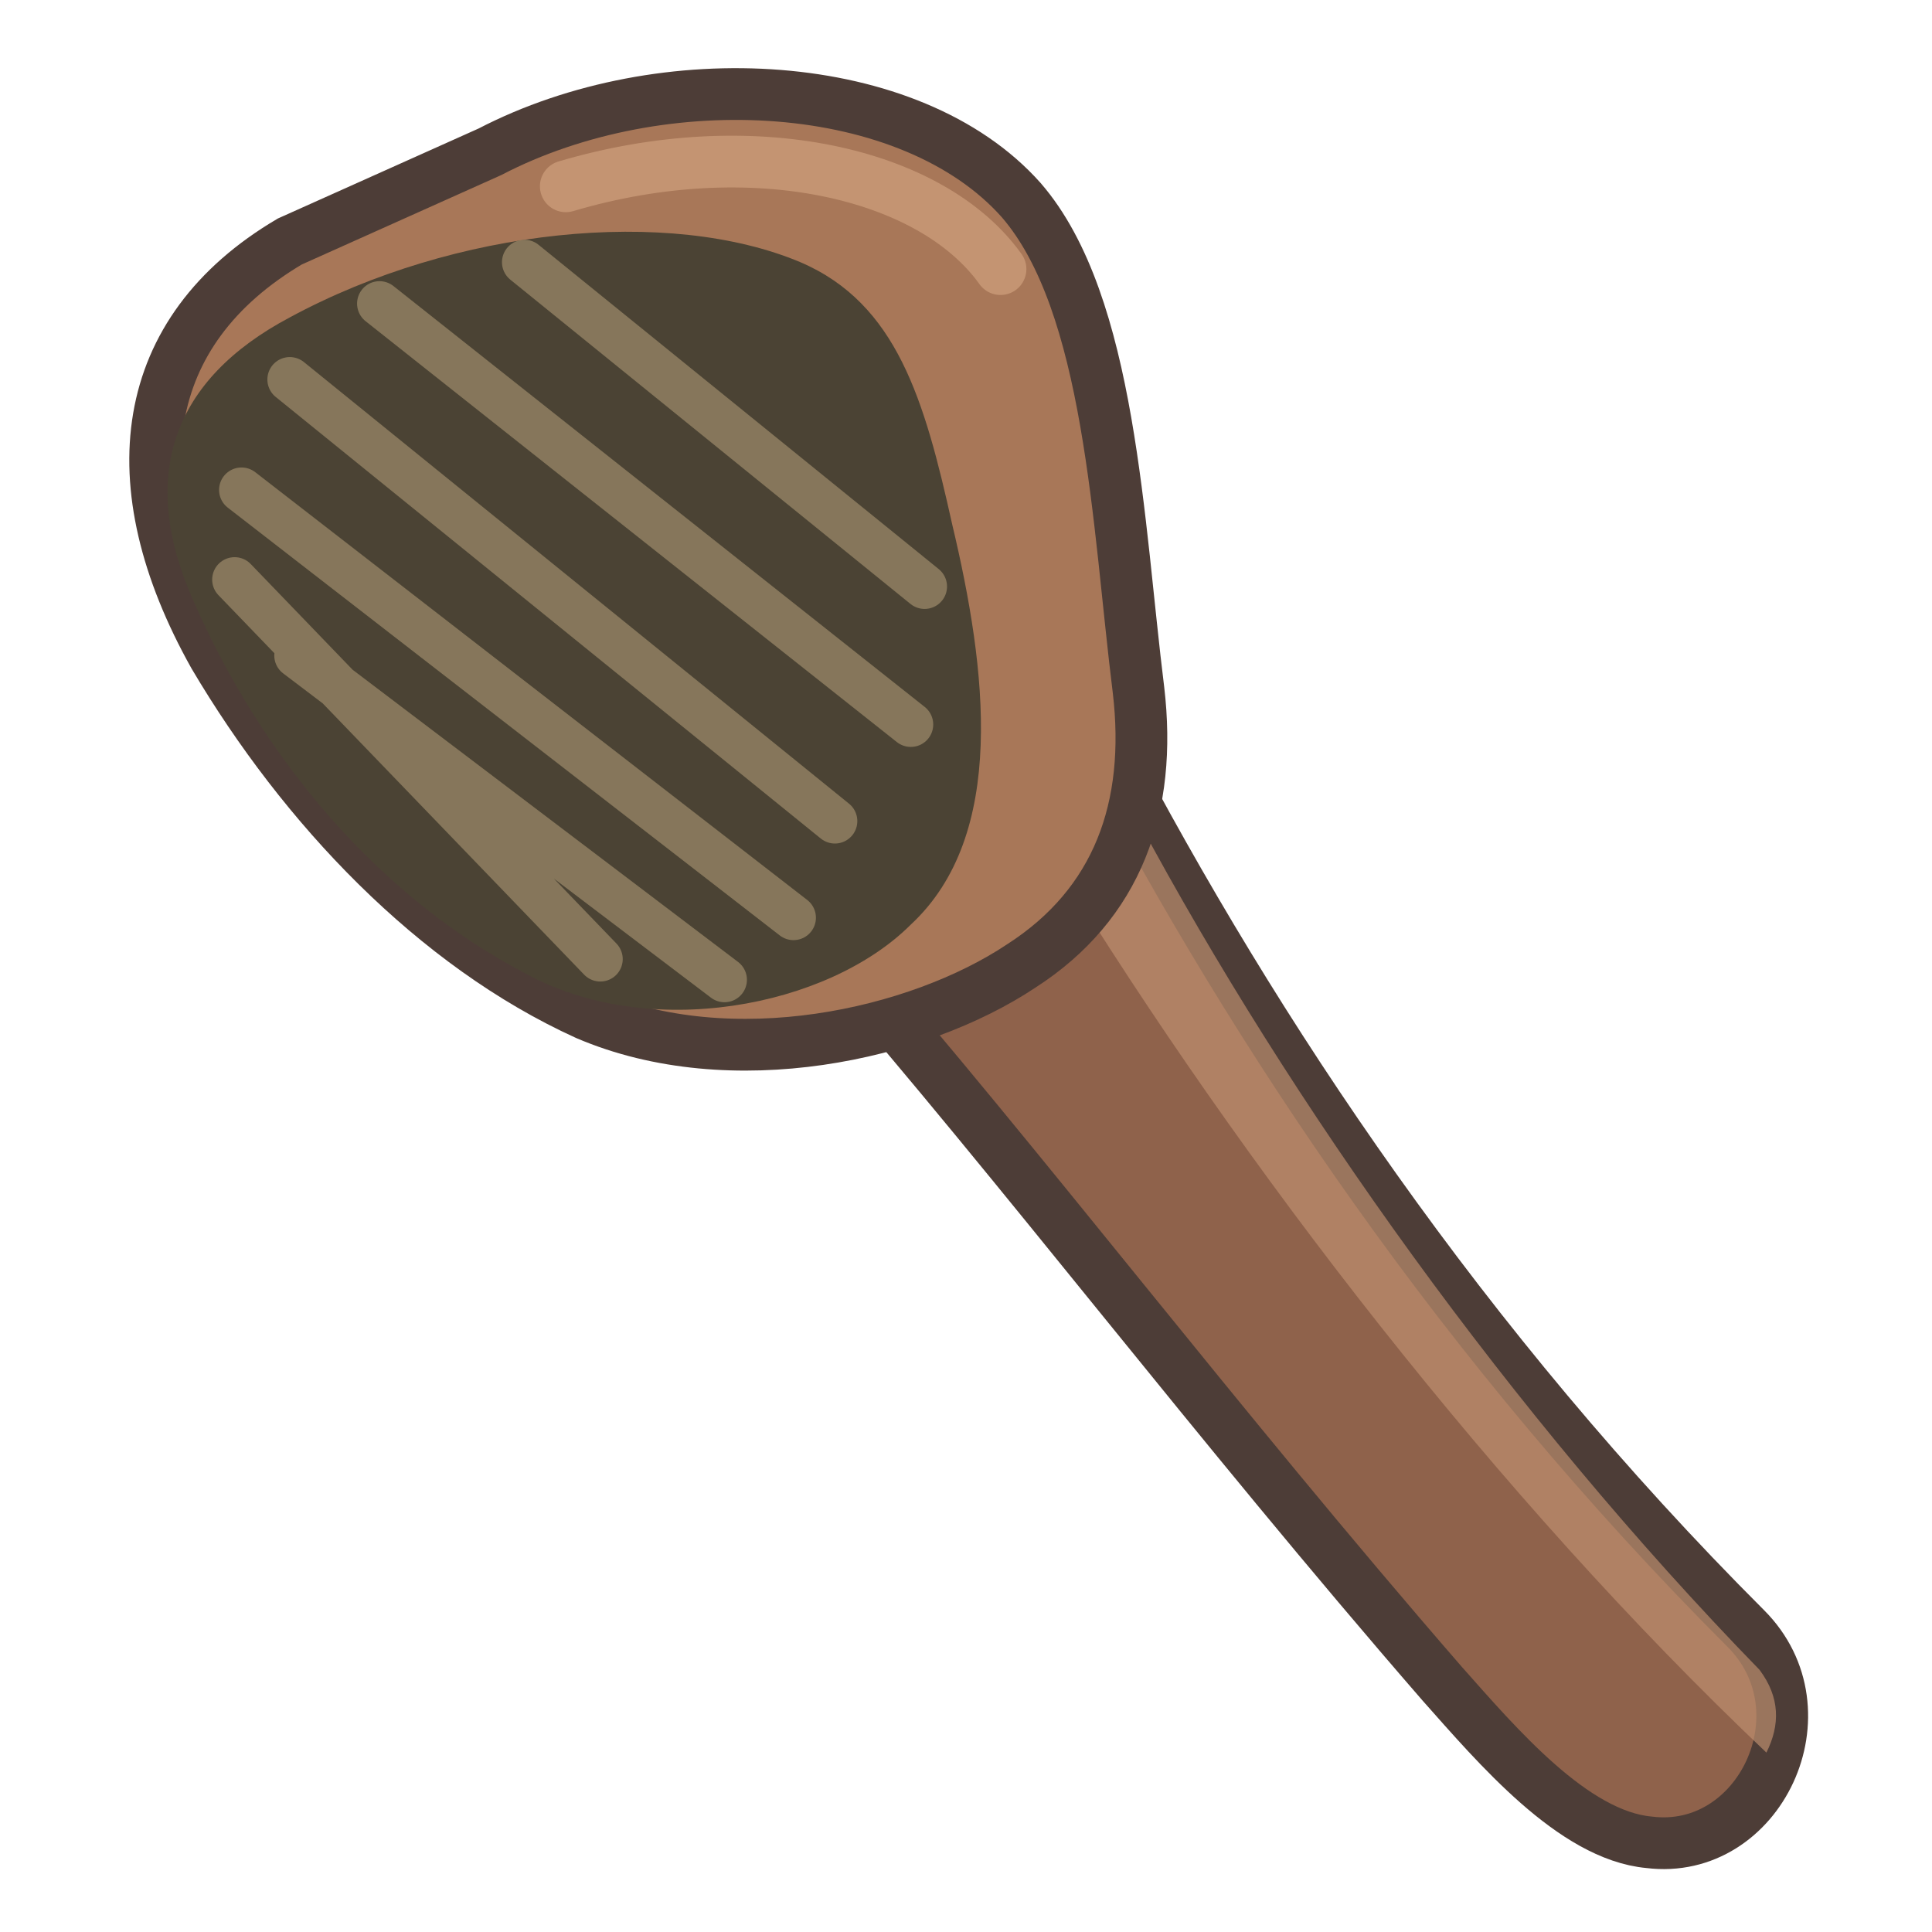
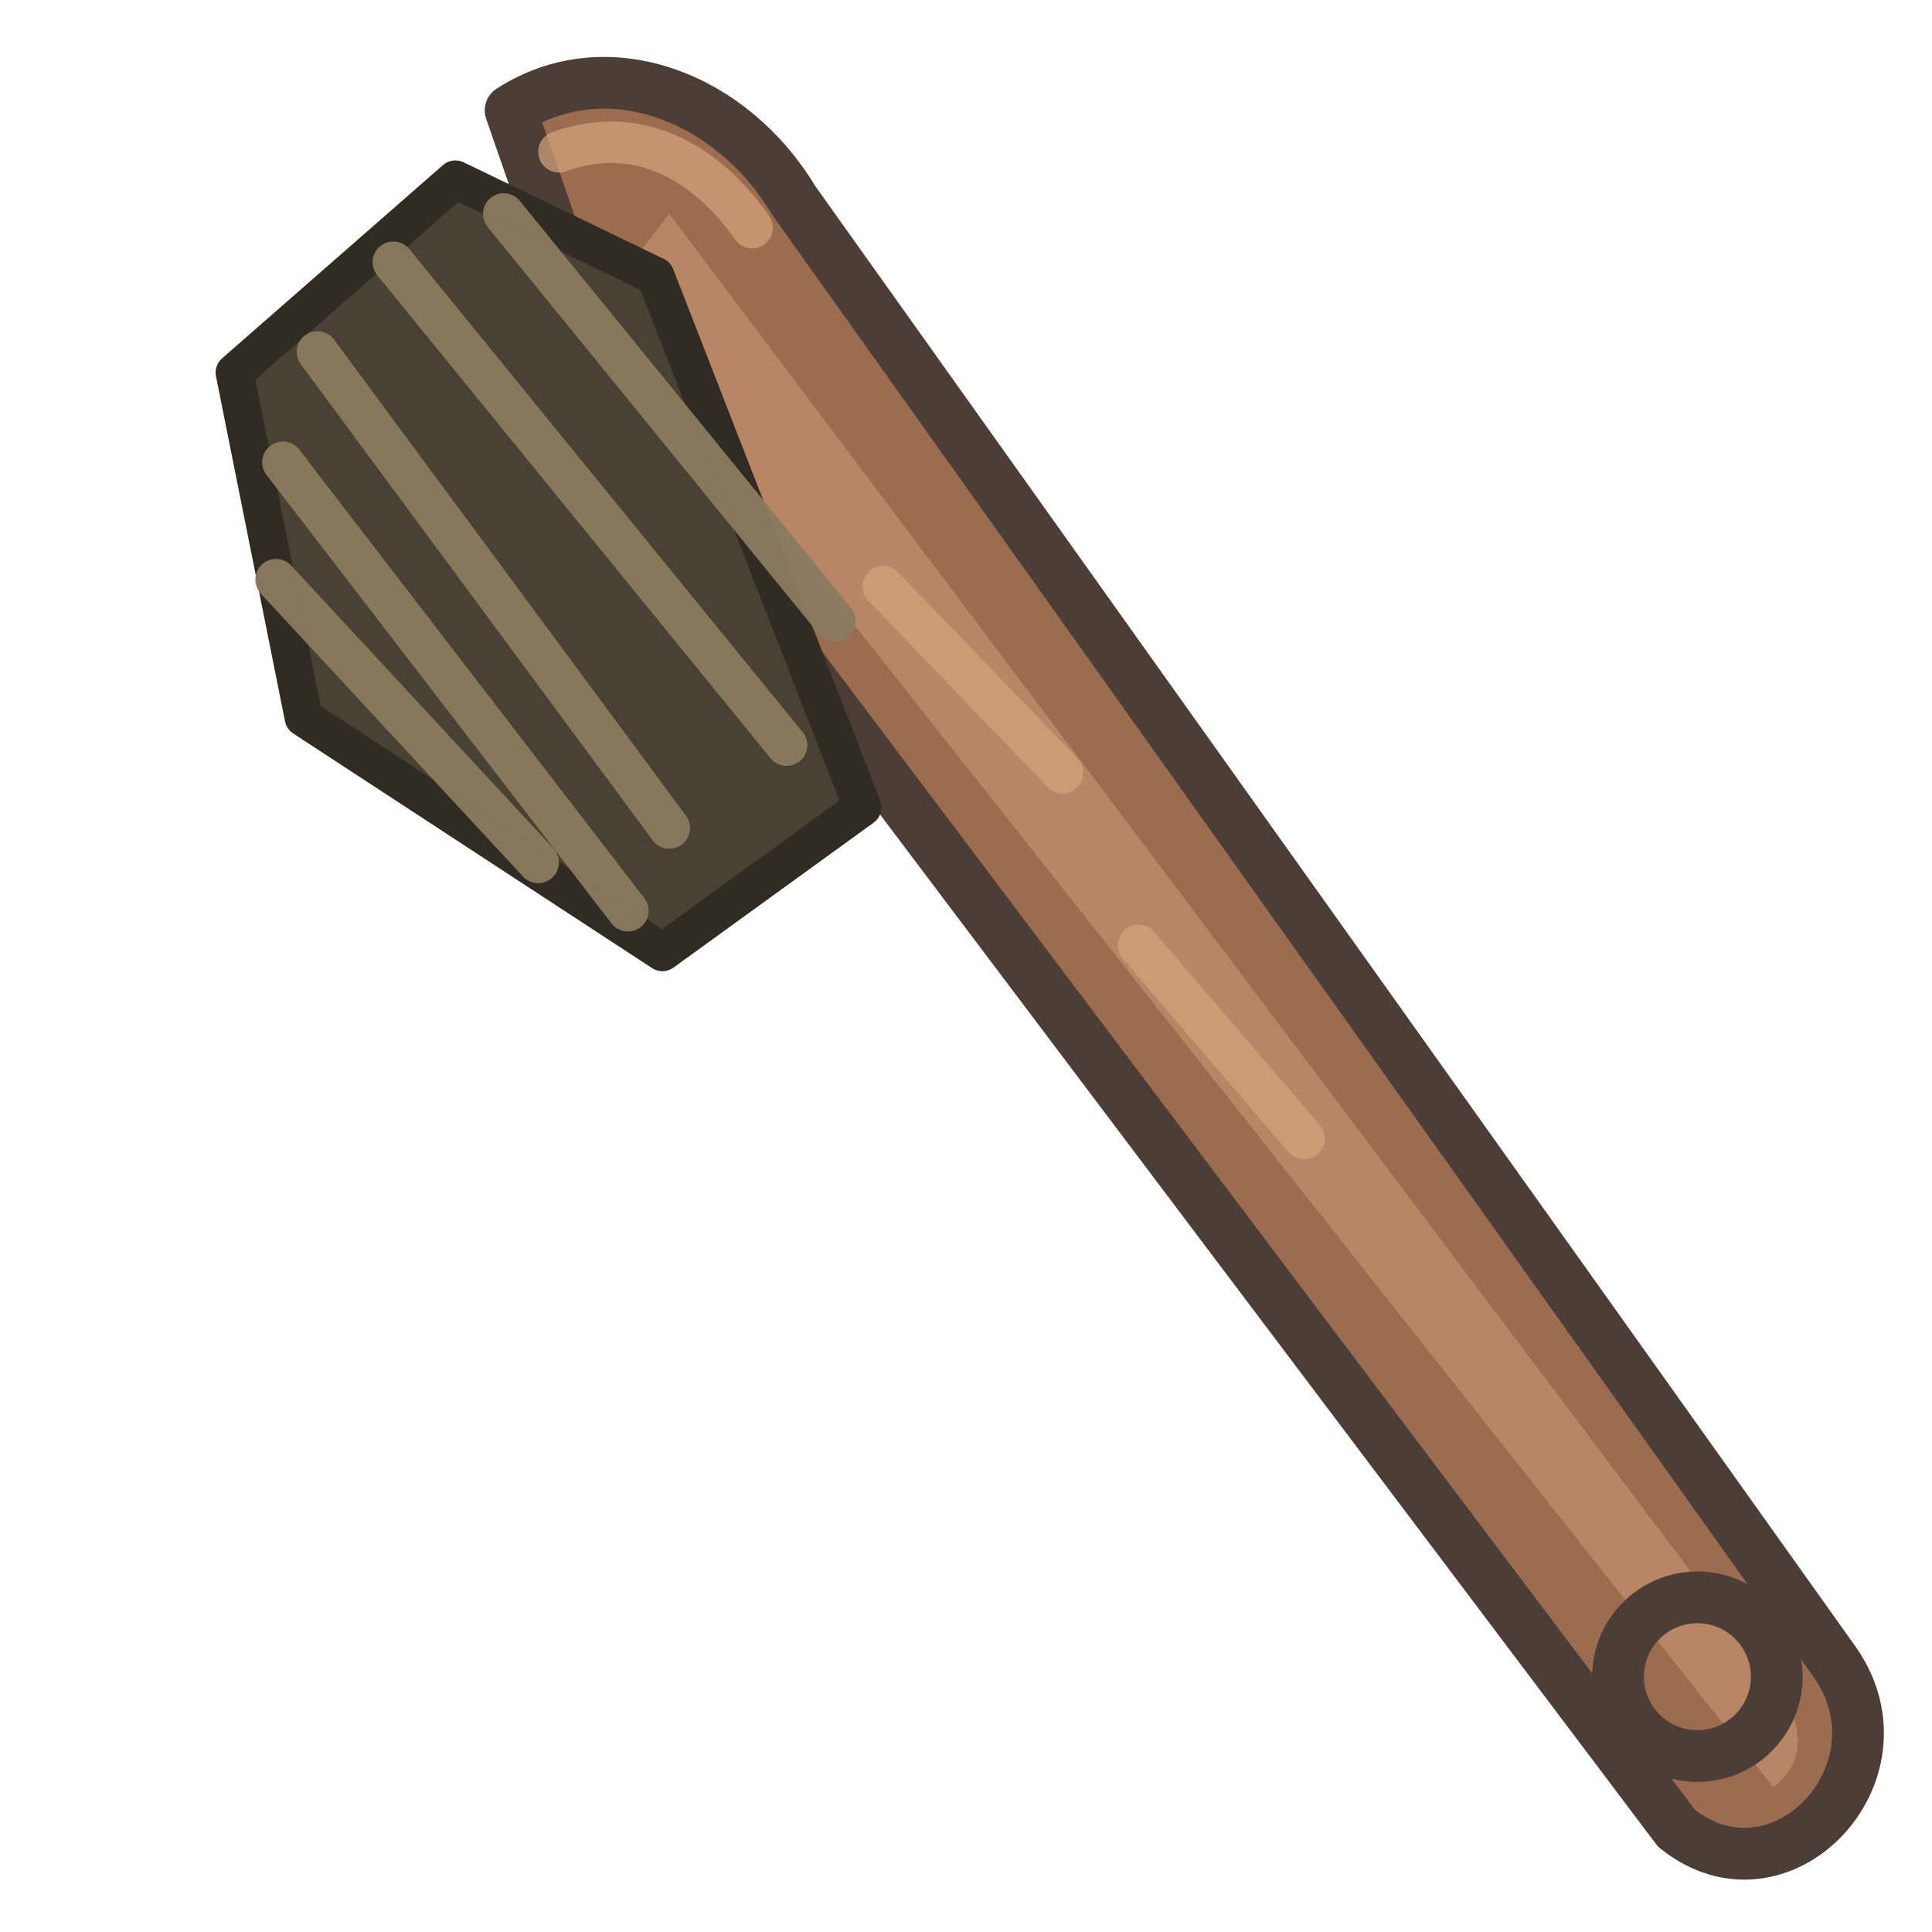
<svg xmlns="http://www.w3.org/2000/svg" width="28" height="28" viewBox="0 0 28 28">
-   <path d="M12.9 12.4 16 10.8c2.2 4.2 5.2 8.7 9.3 12.8 1.2 1.2.2 3.3-1.4 3.1-1.1-.1-2.2-1.4-3-2.3-3.3-3.8-6.1-7.5-8.8-10.6Z" fill="#8f624b" stroke="#4d3d37" stroke-width=".75" stroke-linejoin="round" />
-   <path d="m15.3 12.5 1.2-.6c2.2 4.1 5.4 8.6 9 12.3.3.4.3.8.1 1.2-3.9-3.7-7.6-8.5-10.3-12.9Z" fill="#c19070" opacity=".67" />
-   <path d="M7.1 2.2c2.5-1.3 6.1-1.1 7.7.7 1.3 1.5 1.4 4.7 1.7 7.1.2 1.7-.3 3.1-1.7 4-1.5 1-4.2 1.6-6.3.7-2.2-1-4.1-3-5.4-5.2C1.7 7 2 4.8 4.2 3.5Z" fill="#a87758" stroke="#4d3d37" stroke-width=".75" />
-   <path d="M4.2 4.6c2.4-1.3 5.5-1.6 7.4-.8 1.4.6 1.8 2 2.2 3.8.5 2.1.8 4.5-.6 5.8-1.2 1.2-3.8 1.7-5.6.7-2.1-1.1-3.8-3.1-4.8-5.4-.8-1.8-.3-3.2 1.4-4.1Z" fill="#4b4334" />
-   <g stroke="#8b7b5e" stroke-width=".65" stroke-linecap="round" opacity=".92">
-     <path d="m4.2 5.5 7.9 6.4M3.5 7.1l8 6.2M4.3 9.5l6.2 4.7M5.5 4.4l7.7 6.1M7.6 3.8l5.8 4.7M3.4 8.4l5.3 5.5" />
+   <path d="M7.4 1.6c1.4-.9 3.2-.2 4.1 1.3l15.1 21.2c1.1 1.6-.8 3.6-2.3 2.4L9 6.2Z" fill="#9b6c50" stroke="#4d3d37" stroke-width=".75" stroke-linejoin="round" />
+   <path d="M9.7 3.1 25.8 24.5c.4.6.3 1.1-.1 1.4L8.7 4.4Z" fill="#c3916d" opacity=".7" />
+   <path d="M6.6 2.6 9.5 4l3 7.7-2.9 2.1-5.2-3.4-1-5Z" fill="#494133" stroke="#302b23" stroke-width=".55" stroke-linejoin="round" />
+   <g stroke="#8b7b5e" stroke-width=".6" stroke-linecap="round" opacity=".95">
+     <path d="M4.6 5.1 9.7 12M4.1 6.7l5 6.5M4 8.4l3.8 4.1M5.7 3.8l5.7 7M7.3 3.1l4.8 5.9" />
  </g>
-   <path d="M8.2 2.7c2.7-.8 5.3-.2 6.3 1.2" fill="none" stroke="#d0a17d" stroke-width=".75" stroke-linecap="round" opacity=".7" />
+   <path d="M8.1 2.2c1.1-.4 2.1.1 2.8 1.1M12.8 8.5l2.6 2.7M16.5 13.7l2.4 2.8" fill="none" stroke="#d4a37d" stroke-width=".6" stroke-linecap="round" opacity=".72" />
+   <circle cx="24.6" cy="24.3" r="1.15" fill="none" stroke="#4d3d37" stroke-width=".75" />
</svg>
